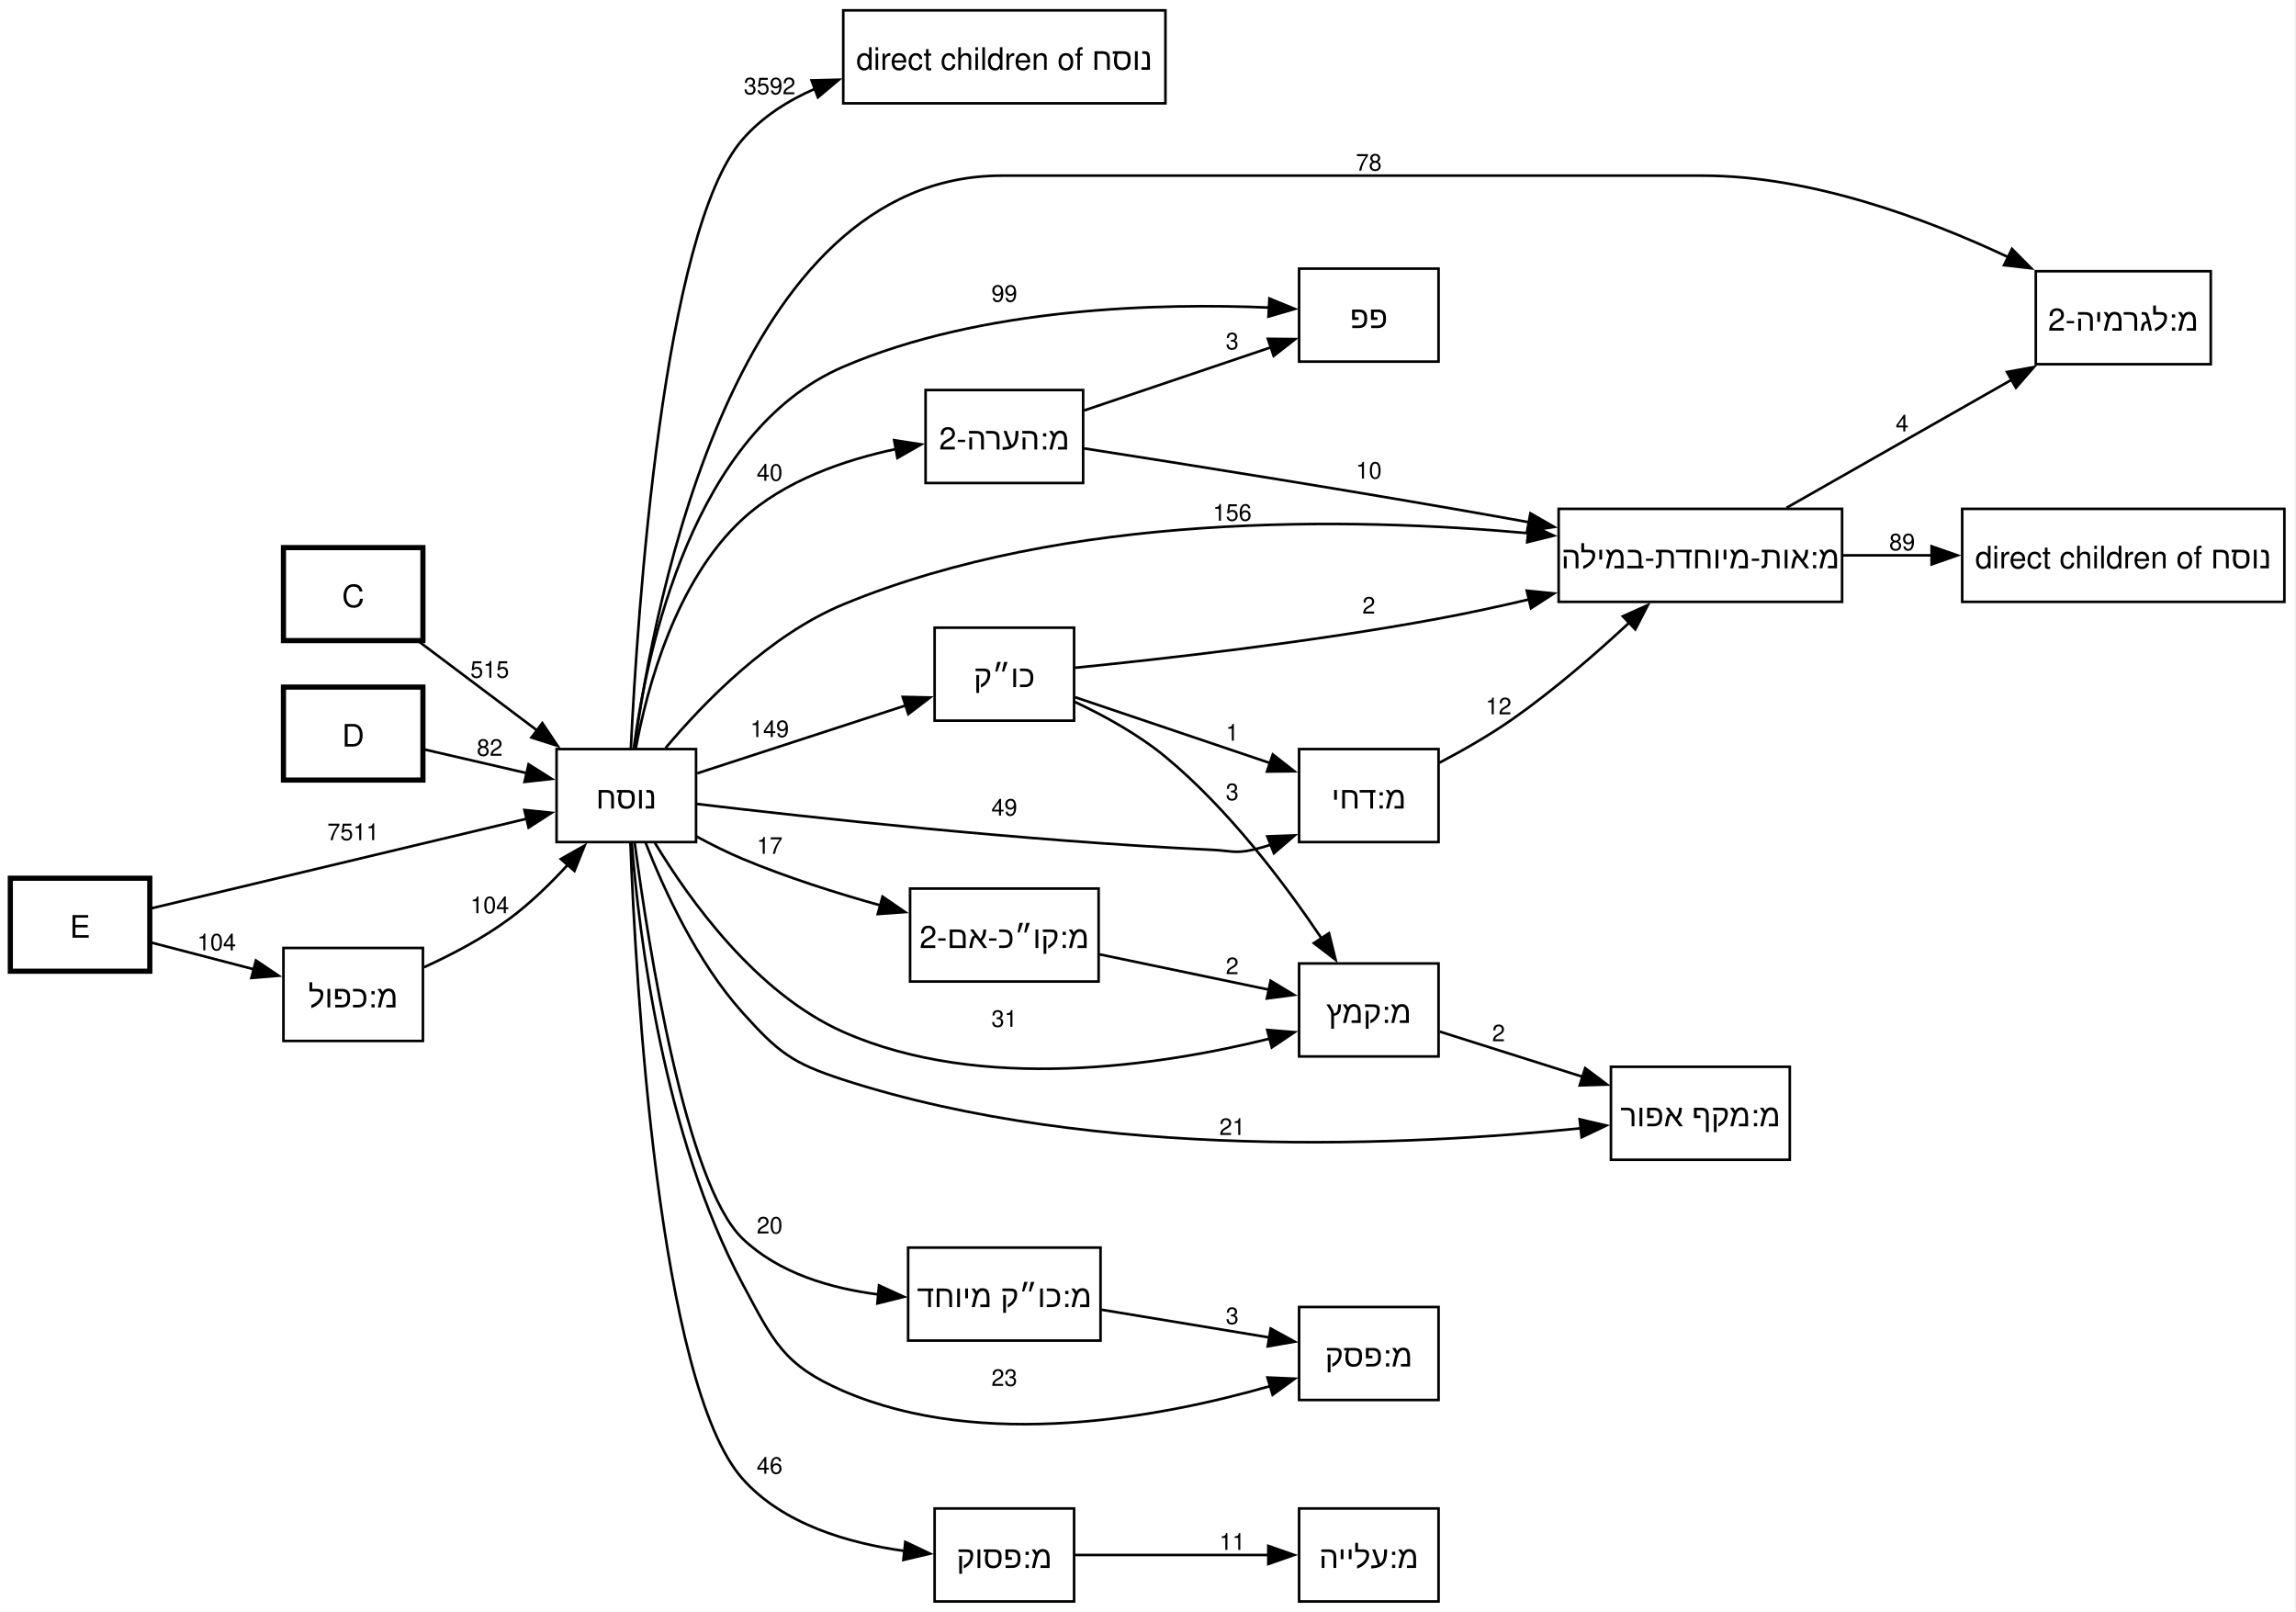
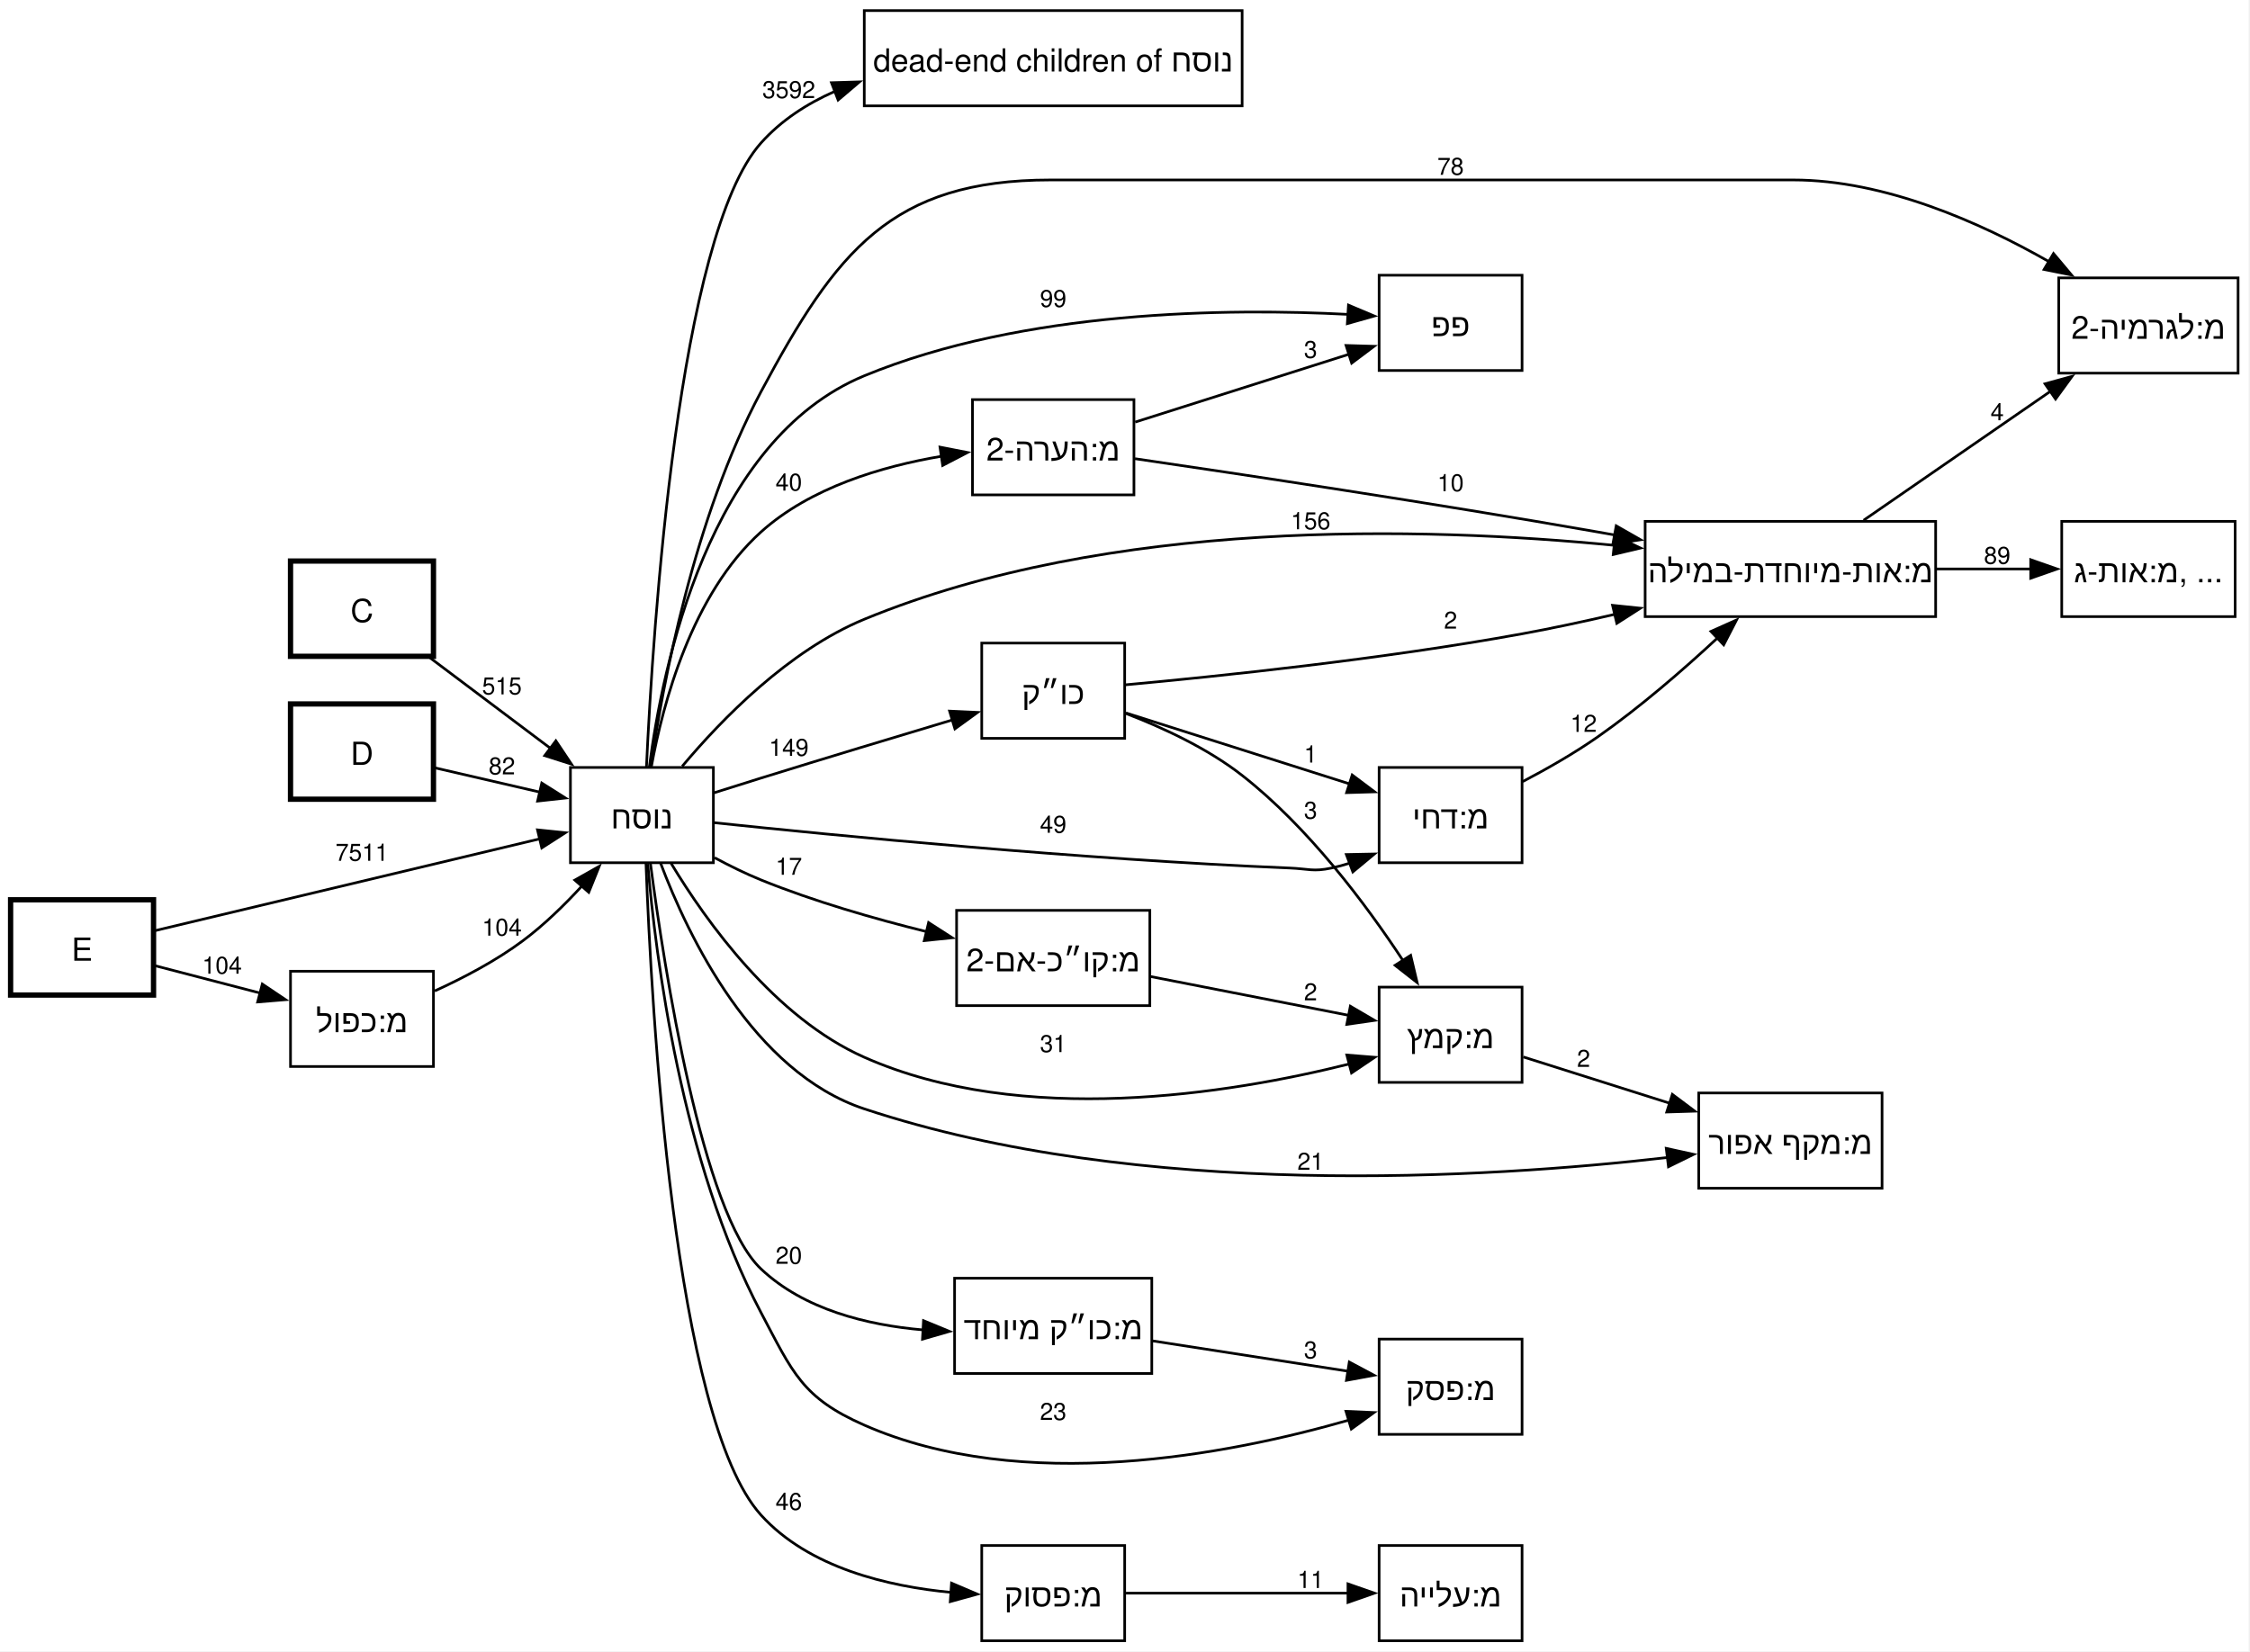
- <svg xmlns="http://www.w3.org/2000/svg" xmlns:xlink="http://www.w3.org/1999/xlink" width="889pt" height="624pt" viewBox="0.00 0.00 889.00 624.00">
+ <svg xmlns="http://www.w3.org/2000/svg" xmlns:xlink="http://www.w3.org/1999/xlink" width="850pt" height="624pt" viewBox="0.00 0.00 850.00 624.00">
  <g id="graph0" class="graph" transform="scale(1 1) rotate(0) translate(4 620)">
-     <polygon fill="white" stroke="none" points="-4,4 -4,-620 884.5,-620 884.5,4 -4,4" />
+     <polygon fill="white" stroke="none" points="-4,4 -4,-620 845.5,-620 845.5,4 -4,4" />
    <g id="node1" class="node">
      <polygon fill="none" stroke="black" stroke-width="2" points="159.75,-408 105.75,-408 105.75,-372 159.75,-372 159.75,-408" />
      <text xml:space="preserve" text-anchor="middle" x="132.75" y="-384.98" font-family="SBL Hebrew,Helvetica" font-size="12.00">C</text>
    </g>
    <g id="node6" class="node">
      <polygon fill="none" stroke="black" points="265.5,-330 211.5,-330 211.5,-294 265.5,-294 265.5,-330" />
      <text xml:space="preserve" text-anchor="middle" x="238.5" y="-306.98" font-family="SBL Hebrew,Helvetica" font-size="12.00">נוסח</text>
    </g>
    <g id="edge1" class="edge">
      <path fill="none" stroke="black" d="M158.34,-371.52C172.03,-361.22 189.28,-348.25 204.17,-337.06" />
      <polygon fill="black" stroke="black" points="205.99,-340.07 211.88,-331.26 201.78,-334.47 205.99,-340.07" />
      <text xml:space="preserve" text-anchor="middle" x="185.62" y="-357.62" font-family="Helvetica,sans-Serif" font-size="9.00">515</text>
    </g>
    <g id="node2" class="node">
      <polygon fill="none" stroke="black" stroke-width="2" points="159.75,-354 105.75,-354 105.75,-318 159.75,-318 159.75,-354" />
      <text xml:space="preserve" text-anchor="middle" x="132.75" y="-330.98" font-family="SBL Hebrew,Helvetica" font-size="12.00">D</text>
    </g>
    <g id="edge2" class="edge">
      <path fill="none" stroke="black" d="M160.2,-329.88C172.27,-327.09 186.79,-323.73 199.96,-320.68" />
      <polygon fill="black" stroke="black" points="200.67,-324.11 209.62,-318.45 199.09,-317.29 200.67,-324.11" />
      <text xml:space="preserve" text-anchor="middle" x="185.62" y="-327.39" font-family="Helvetica,sans-Serif" font-size="9.00">82</text>
    </g>
    <g id="node3" class="node">
      <polygon fill="none" stroke="black" stroke-width="2" points="54,-280 0,-280 0,-244 54,-244 54,-280" />
      <text xml:space="preserve" text-anchor="middle" x="27" y="-256.98" font-family="SBL Hebrew,Helvetica" font-size="12.00">E</text>
    </g>
    <g id="edge4" class="edge">
      <path fill="none" stroke="black" d="M54.11,-268.23C90.81,-276.99 157.84,-292.99 199.91,-303.03" />
      <polygon fill="black" stroke="black" points="199.05,-306.42 209.59,-305.34 200.67,-299.61 199.05,-306.42" />
      <text xml:space="preserve" text-anchor="middle" x="132.75" y="-294.74" font-family="Helvetica,sans-Serif" font-size="9.00">7511</text>
    </g>
    <g id="node7" class="node">
      <polygon fill="none" stroke="black" points="159.75,-253 105.75,-253 105.75,-217 159.75,-217 159.75,-253" />
      <text xml:space="preserve" text-anchor="middle" x="132.75" y="-229.97" font-family="SBL Hebrew,Helvetica" font-size="12.00">מ:כפול</text>
    </g>
    <g id="edge3" class="edge">
      <path fill="none" stroke="black" d="M54.45,-255.12C66.52,-251.98 81.04,-248.2 94.21,-244.77" />
      <polygon fill="black" stroke="black" points="95.09,-248.16 103.88,-242.25 93.33,-241.38 95.09,-248.16" />
      <text xml:space="preserve" text-anchor="middle" x="79.88" y="-252.07" font-family="Helvetica,sans-Serif" font-size="9.00">104</text>
    </g>
    <g id="node4" class="node">
      <g id="a_node4">
        <a xlink:title="כתיב ולא קרי&#10;מ:אין פרשה בתחילת פרק&#10;מ:אין פרשה בתחילת פרק בספרי אמ״ת&#10;מ:נו״ן הפוכה&#10;מ:צינור&#10;מ:קישור בהערה&#10;מ:קישור פנימי בהערה&#10;מודגש&#10;סס&#10;ססס&#10;פפפ&#10;קו״כ&#10;קרי ולא כתיב&#10;ר0&#10;ר1&#10;ר3&#10;ר4&#10;ש">
-           <polygon fill="none" stroke="black" points="447.25,-616 322.5,-616 322.5,-580 447.25,-580 447.25,-616" />
-           <text xml:space="preserve" text-anchor="middle" x="384.88" y="-592.98" font-family="SBL Hebrew,Helvetica" font-size="12.00">direct children of נוסח</text>
+           <polygon fill="none" stroke="black" points="465.25,-616 322.5,-616 322.5,-580 465.25,-580 465.25,-616" />
+           <text xml:space="preserve" text-anchor="middle" x="393.88" y="-592.98" font-family="SBL Hebrew,Helvetica" font-size="12.00">dead-end children of נוסח</text>
        </a>
      </g>
    </g>
    <g id="node5" class="node">
      <g id="a_node5">
        <a xlink:title="מ:אות-ג&#10;מ:אות-ק">
-           <polygon fill="none" stroke="black" points="880.5,-423 755.75,-423 755.75,-387 880.5,-387 880.5,-423" />
-           <text xml:space="preserve" text-anchor="middle" x="818.12" y="-399.98" font-family="SBL Hebrew,Helvetica" font-size="12.00">direct children of נוסח</text>
+           <polygon fill="none" stroke="black" points="840.38,-423 774.88,-423 774.88,-387 840.38,-387 840.38,-423" />
+           <text xml:space="preserve" text-anchor="middle" x="807.62" y="-399.98" font-family="SBL Hebrew,Helvetica" font-size="12.00">מ:אות-ג, ...</text>
        </a>
      </g>
    </g>
    <g id="edge19" class="edge">
-       <path fill="none" stroke="black" d="M240.26,-330.22C242.8,-382.35 252.63,-530.57 283.5,-566 291.1,-574.73 301.08,-581.09 311.79,-585.73" />
-       <polygon fill="black" stroke="black" points="310.23,-588.88 320.82,-589.14 312.7,-582.33 310.23,-588.88" />
-       <text xml:space="preserve" text-anchor="middle" x="294" y="-583.5" font-family="Helvetica,sans-Serif" font-size="9.00">3592</text>
+       <path fill="none" stroke="black" d="M240.22,-330.26C242.64,-382.48 252.2,-530.95 283.5,-566 291.11,-574.52 300.85,-580.83 311.38,-585.48" />
+       <polygon fill="black" stroke="black" points="310.11,-588.75 320.7,-589.07 312.62,-582.21 310.11,-588.75" />
+       <text xml:space="preserve" text-anchor="middle" x="294" y="-582.94" font-family="Helvetica,sans-Serif" font-size="9.00">3592</text>
    </g>
    <g id="node8" class="node">
-       <polygon fill="none" stroke="black" points="411.88,-377 357.88,-377 357.88,-341 411.88,-341 411.88,-377" />
-       <text xml:space="preserve" text-anchor="middle" x="384.88" y="-353.98" font-family="SBL Hebrew,Helvetica" font-size="12.00">כו״ק</text>
+       <polygon fill="none" stroke="black" points="420.88,-377 366.88,-377 366.88,-341 420.88,-341 420.88,-377" />
+       <text xml:space="preserve" text-anchor="middle" x="393.88" y="-353.98" font-family="SBL Hebrew,Helvetica" font-size="12.00">כו״ק</text>
    </g>
    <g id="edge18" class="edge">
-       <path fill="none" stroke="black" d="M265.98,-320.62C288.67,-328.01 321.6,-338.73 346.89,-346.96" />
-       <polygon fill="black" stroke="black" points="345.53,-350.2 356.12,-349.97 347.7,-343.54 345.53,-350.2" />
-       <text xml:space="preserve" text-anchor="middle" x="294" y="-334.64" font-family="Helvetica,sans-Serif" font-size="9.00">149</text>
+       <path fill="none" stroke="black" d="M265.54,-320.36C271.44,-322.23 277.68,-324.2 283.5,-326 307.59,-333.47 334.73,-341.66 355.95,-348.01" />
+       <polygon fill="black" stroke="black" points="354.73,-351.3 365.31,-350.81 356.74,-344.59 354.73,-351.3" />
+       <text xml:space="preserve" text-anchor="middle" x="294" y="-334.38" font-family="Helvetica,sans-Serif" font-size="9.00">149</text>
    </g>
    <g id="node9" class="node">
-       <polygon fill="none" stroke="black" points="709.25,-423 599.5,-423 599.5,-387 709.25,-387 709.25,-423" />
-       <text xml:space="preserve" text-anchor="middle" x="654.38" y="-399.98" font-family="SBL Hebrew,Helvetica" font-size="12.00">מ:אות-מיוחדת-במילה</text>
+       <polygon fill="none" stroke="black" points="727.25,-423 617.5,-423 617.5,-387 727.25,-387 727.25,-423" />
+       <text xml:space="preserve" text-anchor="middle" x="672.38" y="-399.98" font-family="SBL Hebrew,Helvetica" font-size="12.00">מ:אות-מיוחדת-במילה</text>
    </g>
    <g id="edge20" class="edge">
-       <path fill="none" stroke="black" d="M253.72,-330.43C268.68,-348.23 293.96,-374.18 322.5,-386 408.98,-421.83 519.18,-419.79 588.02,-413.55" />
-       <polygon fill="black" stroke="black" points="588,-417.06 597.61,-412.62 587.32,-410.1 588,-417.06" />
-       <text xml:space="preserve" text-anchor="middle" x="473.12" y="-418.39" font-family="Helvetica,sans-Serif" font-size="9.00">156</text>
+       <path fill="none" stroke="black" d="M253.72,-330.44C268.66,-348.26 293.95,-374.22 322.5,-386 415.25,-424.26 533.78,-421.01 606.07,-413.92" />
+       <polygon fill="black" stroke="black" points="606.17,-417.43 615.75,-412.91 605.44,-410.47 606.17,-417.43" />
+       <text xml:space="preserve" text-anchor="middle" x="491.12" y="-420.01" font-family="Helvetica,sans-Serif" font-size="9.00">156</text>
    </g>
    <g id="node10" class="node">
-       <polygon fill="none" stroke="black" points="553,-330 499,-330 499,-294 553,-294 553,-330" />
-       <text xml:space="preserve" text-anchor="middle" x="526" y="-306.98" font-family="SBL Hebrew,Helvetica" font-size="12.00">מ:דחי</text>
+       <polygon fill="none" stroke="black" points="571,-330 517,-330 517,-294 571,-294 571,-330" />
+       <text xml:space="preserve" text-anchor="middle" x="544" y="-306.98" font-family="SBL Hebrew,Helvetica" font-size="12.00">מ:דחי</text>
    </g>
    <g id="edge21" class="edge">
-       <path fill="none" stroke="black" d="M265.86,-308.75C307.93,-303.74 392.9,-294.36 465.25,-291 472.24,-290.68 474.17,-289.45 481,-291 483.32,-291.53 485.66,-292.19 488,-292.95" />
-       <polygon fill="black" stroke="black" points="486.7,-296.2 497.29,-296.58 489.25,-289.68 486.7,-296.2" />
-       <text xml:space="preserve" text-anchor="middle" x="384.88" y="-304.26" font-family="Helvetica,sans-Serif" font-size="9.00">49</text>
+       <path fill="none" stroke="black" d="M265.79,-309.13C310.42,-304.42 403.92,-295.25 483.25,-292 490.24,-291.71 492.16,-290.52 499,-292 501.31,-292.5 503.64,-293.13 505.96,-293.86" />
+       <polygon fill="black" stroke="black" points="504.62,-297.1 515.22,-297.31 507.07,-290.54 504.62,-297.1" />
+       <text xml:space="preserve" text-anchor="middle" x="393.88" y="-305.32" font-family="Helvetica,sans-Serif" font-size="9.00">49</text>
    </g>
    <g id="node11" class="node">
-       <polygon fill="none" stroke="black" points="553,-247 499,-247 499,-211 553,-211 553,-247" />
-       <text xml:space="preserve" text-anchor="middle" x="526" y="-223.97" font-family="SBL Hebrew,Helvetica" font-size="12.00">מ:קמץ</text>
+       <polygon fill="none" stroke="black" points="571,-247 517,-247 517,-211 571,-211 571,-247" />
+       <text xml:space="preserve" text-anchor="middle" x="544" y="-223.97" font-family="SBL Hebrew,Helvetica" font-size="12.00">מ:קמץ</text>
    </g>
    <g id="edge29" class="edge">
-       <path fill="none" stroke="black" d="M249.55,-293.74C262.9,-271.61 288.77,-235.44 322.5,-220.5 376.02,-196.79 445.5,-207.48 487.59,-217.88" />
-       <polygon fill="black" stroke="black" points="486.67,-221.26 497.23,-220.4 488.44,-214.49 486.67,-221.26" />
-       <text xml:space="preserve" text-anchor="middle" x="384.88" y="-222.45" font-family="Helvetica,sans-Serif" font-size="9.00">31</text>
+       <path fill="none" stroke="black" d="M249.55,-293.74C262.9,-271.61 288.77,-235.44 322.5,-220.5 382.27,-194.02 460.33,-206.62 505.74,-217.96" />
+       <polygon fill="black" stroke="black" points="504.8,-221.34 515.36,-220.49 506.58,-214.56 504.8,-221.34" />
+       <text xml:space="preserve" text-anchor="middle" x="393.88" y="-222.45" font-family="Helvetica,sans-Serif" font-size="9.00">31</text>
    </g>
    <g id="node12" class="node">
-       <polygon fill="none" stroke="black" points="852,-515 784.25,-515 784.25,-479 852,-479 852,-515" />
-       <text xml:space="preserve" text-anchor="middle" x="818.12" y="-491.98" font-family="SBL Hebrew,Helvetica" font-size="12.00">מ:לגרמיה-2</text>
+       <polygon fill="none" stroke="black" points="841.5,-515 773.75,-515 773.75,-479 841.5,-479 841.5,-515" />
+       <text xml:space="preserve" text-anchor="middle" x="807.62" y="-491.98" font-family="SBL Hebrew,Helvetica" font-size="12.00">מ:לגרמיה-2</text>
    </g>
    <g id="edge24" class="edge">
-       <path fill="none" stroke="black" d="M241.64,-330.43C249.28,-386.63 280.55,-552 383.88,-552 383.88,-552 383.88,-552 655.38,-552 697.08,-552 741.77,-535.41 773.58,-520.45" />
-       <polygon fill="black" stroke="black" points="775.02,-523.64 782.49,-516.13 771.96,-517.34 775.02,-523.64" />
-       <text xml:space="preserve" text-anchor="middle" x="526" y="-553.95" font-family="Helvetica,sans-Serif" font-size="9.00">78</text>
+       <path fill="none" stroke="black" d="M241.83,-330.25C246.32,-361.02 258.09,-424.5 283.5,-472 311.91,-525.11 332.65,-552 392.88,-552 392.88,-552 392.88,-552 673.38,-552 708.06,-552 744.25,-535.88 770.14,-521.09" />
+       <polygon fill="black" stroke="black" points="771.77,-524.2 778.58,-516.09 768.2,-518.18 771.77,-524.2" />
+       <text xml:space="preserve" text-anchor="middle" x="544" y="-553.95" font-family="Helvetica,sans-Serif" font-size="9.00">78</text>
    </g>
    <g id="node13" class="node">
-       <polygon fill="none" stroke="black" points="415.38,-469 354.38,-469 354.38,-433 415.38,-433 415.38,-469" />
-       <text xml:space="preserve" text-anchor="middle" x="384.88" y="-445.98" font-family="SBL Hebrew,Helvetica" font-size="12.00">מ:הערה-2</text>
+       <polygon fill="none" stroke="black" points="424.38,-469 363.38,-469 363.38,-433 424.38,-433 424.38,-469" />
+       <text xml:space="preserve" text-anchor="middle" x="393.88" y="-445.98" font-family="SBL Hebrew,Helvetica" font-size="12.00">מ:הערה-2</text>
    </g>
    <g id="edge22" class="edge">
-       <path fill="none" stroke="black" d="M242.16,-330.2C246.58,-353.92 257.65,-395.18 283.5,-419 299.77,-433.99 323.06,-441.96 343.12,-446.2" />
-       <polygon fill="black" stroke="black" points="342.21,-449.59 352.68,-447.96 343.48,-442.7 342.21,-449.59" />
-       <text xml:space="preserve" text-anchor="middle" x="294" y="-433.89" font-family="Helvetica,sans-Serif" font-size="9.00">40</text>
+       <path fill="none" stroke="black" d="M242.08,-330.3C246.4,-354.12 257.37,-395.49 283.5,-419 302.16,-435.79 329.19,-443.8 351.71,-447.6" />
+       <polygon fill="black" stroke="black" points="351.11,-451.05 361.51,-449.02 352.12,-444.13 351.11,-451.05" />
+       <text xml:space="preserve" text-anchor="middle" x="294" y="-434.62" font-family="Helvetica,sans-Serif" font-size="9.00">40</text>
    </g>
    <g id="node14" class="node">
-       <polygon fill="none" stroke="black" points="553,-516 499,-516 499,-480 553,-480 553,-516" />
-       <text xml:space="preserve" text-anchor="middle" x="526" y="-492.98" font-family="SBL Hebrew,Helvetica" font-size="12.00">פפ</text>
+       <polygon fill="none" stroke="black" points="571,-516 517,-516 517,-480 571,-480 571,-516" />
+       <text xml:space="preserve" text-anchor="middle" x="544" y="-492.98" font-family="SBL Hebrew,Helvetica" font-size="12.00">פפ</text>
    </g>
    <g id="edge30" class="edge">
-       <path fill="none" stroke="black" d="M241.4,-330.39C246.47,-368.14 264.19,-452.91 322.5,-478 376.37,-501.18 445.53,-502.7 487.49,-500.92" />
-       <polygon fill="black" stroke="black" points="487.51,-504.42 497.31,-500.4 487.15,-497.43 487.51,-504.42" />
-       <text xml:space="preserve" text-anchor="middle" x="384.88" y="-503.18" font-family="Helvetica,sans-Serif" font-size="9.00">99</text>
+       <path fill="none" stroke="black" d="M241.31,-330.24C246.22,-368.1 263.68,-453.71 322.5,-478 382.84,-502.91 460.16,-503.57 505.37,-501.2" />
+       <polygon fill="black" stroke="black" points="505.42,-504.7 515.18,-500.59 504.99,-497.71 505.42,-504.7" />
+       <text xml:space="preserve" text-anchor="middle" x="393.88" y="-504.01" font-family="Helvetica,sans-Serif" font-size="9.00">99</text>
    </g>
    <g id="node15" class="node">
-       <polygon fill="none" stroke="black" points="422.12,-137 347.62,-137 347.62,-101 422.12,-101 422.12,-137" />
-       <text xml:space="preserve" text-anchor="middle" x="384.88" y="-113.97" font-family="SBL Hebrew,Helvetica" font-size="12.00">מ:כו״ק מיוחד</text>
+       <polygon fill="none" stroke="black" points="431.12,-137 356.62,-137 356.62,-101 431.12,-101 431.12,-137" />
+       <text xml:space="preserve" text-anchor="middle" x="393.88" y="-113.97" font-family="SBL Hebrew,Helvetica" font-size="12.00">מ:כו״ק מיוחד</text>
    </g>
    <g id="edge23" class="edge">
-       <path fill="none" stroke="black" d="M241.75,-293.73C247.02,-254.03 261.39,-161.74 283.5,-140.5 297.44,-127.11 317.59,-121.2 336.19,-118.85" />
-       <polygon fill="black" stroke="black" points="336.35,-122.35 345.99,-117.94 335.71,-115.38 336.35,-122.35" />
+       <path fill="none" stroke="black" d="M241.73,-293.7C246.94,-253.95 261.21,-161.55 283.5,-140.5 299.7,-125.2 323.46,-119.31 344.7,-117.47" />
+       <polygon fill="black" stroke="black" points="344.88,-120.96 354.67,-116.91 344.49,-113.97 344.88,-120.96" />
      <text xml:space="preserve" text-anchor="middle" x="294" y="-142.45" font-family="Helvetica,sans-Serif" font-size="9.00">20</text>
    </g>
    <g id="node16" class="node">
-       <polygon fill="none" stroke="black" points="553,-114 499,-114 499,-78 553,-78 553,-114" />
-       <text xml:space="preserve" text-anchor="middle" x="526" y="-90.97" font-family="SBL Hebrew,Helvetica" font-size="12.00">מ:פסק</text>
+       <polygon fill="none" stroke="black" points="571,-114 517,-114 517,-78 571,-78 571,-114" />
+       <text xml:space="preserve" text-anchor="middle" x="544" y="-90.97" font-family="SBL Hebrew,Helvetica" font-size="12.00">מ:פסק</text>
    </g>
    <g id="edge27" class="edge">
-       <path fill="none" stroke="black" d="M240.61,-293.71C243.39,-258.64 252.81,-180.32 283.5,-123 295.45,-100.69 299.27,-91.55 322.5,-81.5 376.43,-58.17 446,-71.38 487.97,-83.43" />
-       <polygon fill="black" stroke="black" points="486.75,-86.71 497.33,-86.25 488.76,-80.01 486.75,-86.71" />
-       <text xml:space="preserve" text-anchor="middle" x="384.88" y="-83.45" font-family="Helvetica,sans-Serif" font-size="9.00">23</text>
+       <path fill="none" stroke="black" d="M240.71,-293.57C243.66,-258.6 253.35,-181.05 283.5,-124 295.48,-101.33 299.03,-91.82 322.5,-81.5 382.4,-55.17 460.35,-70.36 505.72,-83.43" />
+       <polygon fill="black" stroke="black" points="504.48,-86.71 515.07,-86.25 506.5,-80.01 504.48,-86.71" />
+       <text xml:space="preserve" text-anchor="middle" x="393.88" y="-83.45" font-family="Helvetica,sans-Serif" font-size="9.00">23</text>
    </g>
    <g id="node17" class="node">
-       <polygon fill="none" stroke="black" points="411.88,-36 357.88,-36 357.88,0 411.88,0 411.88,-36" />
-       <text xml:space="preserve" text-anchor="middle" x="384.88" y="-12.97" font-family="SBL Hebrew,Helvetica" font-size="12.00">מ:פסוק</text>
+       <polygon fill="none" stroke="black" points="420.88,-36 366.88,-36 366.88,0 420.88,0 420.88,-36" />
+       <text xml:space="preserve" text-anchor="middle" x="393.88" y="-12.97" font-family="SBL Hebrew,Helvetica" font-size="12.00">מ:פסוק</text>
    </g>
    <g id="edge26" class="edge">
-       <path fill="none" stroke="black" d="M240.08,-293.76C242.16,-240.11 250.94,-84.26 283.5,-47.5 299.15,-29.83 324.77,-22.5 346.21,-19.56" />
-       <polygon fill="black" stroke="black" points="346.53,-23.05 356.1,-18.51 345.78,-16.09 346.53,-23.05" />
+       <path fill="none" stroke="black" d="M240.04,-293.73C242.02,-239.98 250.53,-83.9 283.5,-47.5 301.54,-27.58 331.48,-20.52 355.48,-18.27" />
+       <polygon fill="black" stroke="black" points="355.46,-21.78 365.2,-17.62 354.99,-14.8 355.46,-21.78" />
      <text xml:space="preserve" text-anchor="middle" x="294" y="-49.45" font-family="Helvetica,sans-Serif" font-size="9.00">46</text>
    </g>
    <g id="node19" class="node">
-       <polygon fill="none" stroke="black" points="421.38,-276 348.38,-276 348.38,-240 421.38,-240 421.38,-276" />
-       <text xml:space="preserve" text-anchor="middle" x="384.88" y="-252.97" font-family="SBL Hebrew,Helvetica" font-size="12.00">מ:קו״כ-אם-2</text>
+       <polygon fill="none" stroke="black" points="430.38,-276 357.38,-276 357.38,-240 430.38,-240 430.38,-276" />
+       <text xml:space="preserve" text-anchor="middle" x="393.88" y="-252.97" font-family="SBL Hebrew,Helvetica" font-size="12.00">מ:קו״כ-אם-2</text>
    </g>
    <g id="edge28" class="edge">
-       <path fill="none" stroke="black" d="M265.55,-296.25C271.34,-293.1 277.53,-290 283.5,-287.5 300.54,-280.36 319.88,-274.23 337.01,-269.45" />
-       <polygon fill="black" stroke="black" points="337.71,-272.88 346.44,-266.89 335.87,-266.13 337.71,-272.88" />
+       <path fill="none" stroke="black" d="M265.98,-295.89C271.64,-292.84 277.67,-289.87 283.5,-287.5 303.45,-279.4 326.35,-272.83 346.02,-267.96" />
+       <polygon fill="black" stroke="black" points="346.8,-271.38 355.71,-265.65 345.17,-264.57 346.8,-271.38" />
      <text xml:space="preserve" text-anchor="middle" x="294" y="-289.45" font-family="Helvetica,sans-Serif" font-size="9.00">17</text>
    </g>
    <g id="node20" class="node">
-       <polygon fill="none" stroke="black" points="689,-207 619.75,-207 619.75,-171 689,-171 689,-207" />
-       <text xml:space="preserve" text-anchor="middle" x="654.38" y="-183.97" font-family="SBL Hebrew,Helvetica" font-size="12.00">מ:מקף אפור</text>
+       <polygon fill="none" stroke="black" points="707,-207 637.75,-207 637.75,-171 707,-171 707,-207" />
+       <text xml:space="preserve" text-anchor="middle" x="672.38" y="-183.97" font-family="SBL Hebrew,Helvetica" font-size="12.00">מ:מקף אפור</text>
    </g>
    <g id="edge25" class="edge">
-       <path fill="none" stroke="black" d="M245.99,-293.68C253.1,-275.5 265.88,-247.58 283.5,-228 297.43,-212.51 302.68,-208.43 322.5,-202 420.51,-170.21 543.48,-176.56 608.41,-183.23" />
-       <polygon fill="black" stroke="black" points="607.63,-186.67 617.95,-184.26 608.39,-179.71 607.63,-186.67" />
-       <text xml:space="preserve" text-anchor="middle" x="473.12" y="-180.59" font-family="Helvetica,sans-Serif" font-size="9.00">21</text>
+       <path fill="none" stroke="black" d="M245.53,-293.9C255.98,-266.18 280.47,-214.93 322.5,-201 426.78,-166.45 558.29,-174.81 626.2,-182.64" />
+       <polygon fill="black" stroke="black" points="625.47,-186.07 635.82,-183.8 626.31,-179.13 625.47,-186.07" />
+       <text xml:space="preserve" text-anchor="middle" x="491.12" y="-177.97" font-family="Helvetica,sans-Serif" font-size="9.00">21</text>
    </g>
    <g id="edge14" class="edge">
      <path fill="none" stroke="black" d="M160.23,-245.55C171.06,-250.49 183.39,-256.96 193.5,-264.5 201.53,-270.49 209.3,-278.07 216.02,-285.4" />
      <polygon fill="black" stroke="black" points="213.15,-287.44 222.38,-292.65 218.42,-282.82 213.15,-287.44" />
      <text xml:space="preserve" text-anchor="middle" x="185.62" y="-266.45" font-family="Helvetica,sans-Serif" font-size="9.00">104</text>
    </g>
    <g id="edge5" class="edge">
-       <path fill="none" stroke="black" d="M412.36,-361.49C445.43,-364.8 503.67,-371.34 553,-380.5 564.43,-382.62 576.5,-385.24 588.16,-387.97" />
-       <polygon fill="black" stroke="black" points="587.16,-391.33 597.7,-390.25 588.79,-384.52 587.16,-391.33" />
-       <text xml:space="preserve" text-anchor="middle" x="526" y="-382.45" font-family="Helvetica,sans-Serif" font-size="9.00">2</text>
+       <path fill="none" stroke="black" d="M421.28,-361.24C455.85,-364.41 518.27,-370.88 571,-380.5 582.43,-382.59 594.51,-385.19 606.17,-387.9" />
+       <polygon fill="black" stroke="black" points="605.18,-391.27 615.72,-390.18 606.8,-384.46 605.18,-391.27" />
+       <text xml:space="preserve" text-anchor="middle" x="544" y="-382.45" font-family="Helvetica,sans-Serif" font-size="9.00">2</text>
    </g>
    <g id="edge6" class="edge">
-       <path fill="none" stroke="black" d="M412.37,-350.05C433.74,-342.83 464.05,-332.59 487.85,-324.55" />
-       <polygon fill="black" stroke="black" points="488.82,-327.92 497.17,-321.4 486.57,-321.29 488.82,-327.92" />
-       <text xml:space="preserve" text-anchor="middle" x="473.12" y="-333.24" font-family="Helvetica,sans-Serif" font-size="9.00">1</text>
+       <path fill="none" stroke="black" d="M421.36,-350.6C444.95,-343.11 479.71,-332.08 506.04,-323.73" />
+       <polygon fill="black" stroke="black" points="506.83,-327.15 515.3,-320.79 504.71,-320.48 506.83,-327.15" />
+       <text xml:space="preserve" text-anchor="middle" x="491.12" y="-331.86" font-family="Helvetica,sans-Serif" font-size="9.00">1</text>
    </g>
    <g id="edge7" class="edge">
-       <path fill="none" stroke="black" d="M412.13,-348.29C423.6,-342.9 436.78,-335.65 447.25,-327 471.68,-306.82 493.52,-277.81 507.78,-256.59" />
-       <polygon fill="black" stroke="black" points="510.58,-258.71 513.14,-248.43 504.73,-254.87 510.58,-258.71" />
-       <text xml:space="preserve" text-anchor="middle" x="473.12" y="-310.23" font-family="Helvetica,sans-Serif" font-size="9.00">3</text>
+       <path fill="none" stroke="black" d="M421.25,-350.43C435.22,-345.08 452.14,-337.25 465.25,-327 490.21,-307.49 511.98,-278.39 526.08,-256.96" />
+       <polygon fill="black" stroke="black" points="528.92,-259.01 531.37,-248.71 523.03,-255.24 528.92,-259.01" />
+       <text xml:space="preserve" text-anchor="middle" x="491.12" y="-310.63" font-family="Helvetica,sans-Serif" font-size="9.00">3</text>
    </g>
    <g id="edge8" class="edge">
-       <path fill="none" stroke="black" d="M709.69,-405C720.7,-405 732.45,-405 743.99,-405" />
-       <polygon fill="black" stroke="black" points="743.91,-408.5 753.91,-405 743.91,-401.5 743.91,-408.5" />
-       <text xml:space="preserve" text-anchor="middle" x="732.5" y="-406.95" font-family="Helvetica,sans-Serif" font-size="9.00">89</text>
+       <path fill="none" stroke="black" d="M727.57,-405C739.44,-405 751.86,-405 763.24,-405" />
+       <polygon fill="black" stroke="black" points="763.15,-408.5 773.15,-405 763.15,-401.5 763.15,-408.5" />
+       <text xml:space="preserve" text-anchor="middle" x="750.5" y="-406.95" font-family="Helvetica,sans-Serif" font-size="9.00">89</text>
    </g>
    <g id="edge9" class="edge">
-       <path fill="none" stroke="black" d="M687.72,-423.4C712.84,-437.69 747.89,-457.62 775.17,-473.14" />
-       <polygon fill="black" stroke="black" points="773.1,-475.99 783.52,-477.89 776.56,-469.9 773.1,-475.99" />
-       <text xml:space="preserve" text-anchor="middle" x="732.5" y="-452.95" font-family="Helvetica,sans-Serif" font-size="9.00">4</text>
+       <path fill="none" stroke="black" d="M700.02,-423.4C720.26,-437.37 748.32,-456.75 770.57,-472.11" />
+       <polygon fill="black" stroke="black" points="768.56,-474.97 778.78,-477.78 772.54,-469.21 768.56,-474.97" />
+       <text xml:space="preserve" text-anchor="middle" x="750.5" y="-461.19" font-family="Helvetica,sans-Serif" font-size="9.00">4</text>
    </g>
    <g id="edge10" class="edge">
-       <path fill="none" stroke="black" d="M553.22,-324.65C562.44,-329.49 572.68,-335.34 581.5,-341.5 597.51,-352.69 613.94,-366.95 627.04,-379.13" />
-       <polygon fill="black" stroke="black" points="624.36,-381.41 634.03,-385.74 629.17,-376.33 624.36,-381.41" />
-       <text xml:space="preserve" text-anchor="middle" x="576.25" y="-343.45" font-family="Helvetica,sans-Serif" font-size="9.00">12</text>
+       <path fill="none" stroke="black" d="M571.22,-324.65C580.44,-329.49 590.68,-335.34 599.5,-341.5 615.51,-352.69 631.94,-366.95 645.04,-379.13" />
+       <polygon fill="black" stroke="black" points="642.36,-381.41 652.03,-385.74 647.17,-376.33 642.36,-381.41" />
+       <text xml:space="preserve" text-anchor="middle" x="594.25" y="-343.45" font-family="Helvetica,sans-Serif" font-size="9.00">12</text>
    </g>
    <g id="edge17" class="edge">
-       <path fill="none" stroke="black" d="M553.49,-220.61C569.51,-215.54 590.34,-208.95 608.84,-203.1" />
-       <polygon fill="black" stroke="black" points="609.77,-206.47 618.25,-200.12 607.66,-199.8 609.77,-206.47" />
-       <text xml:space="preserve" text-anchor="middle" x="576.25" y="-216.87" font-family="Helvetica,sans-Serif" font-size="9.00">2</text>
+       <path fill="none" stroke="black" d="M571.49,-220.61C587.51,-215.54 608.34,-208.95 626.84,-203.1" />
+       <polygon fill="black" stroke="black" points="627.77,-206.47 636.25,-200.12 625.66,-199.8 627.77,-206.47" />
+       <text xml:space="preserve" text-anchor="middle" x="594.25" y="-216.87" font-family="Helvetica,sans-Serif" font-size="9.00">2</text>
    </g>
    <g id="edge11" class="edge">
-       <path fill="none" stroke="black" d="M415.75,-446.4C454.16,-440.42 522.9,-429.5 581.5,-419 583.66,-418.61 585.85,-418.22 588.07,-417.81" />
-       <polygon fill="black" stroke="black" points="588.57,-421.28 597.76,-416 587.29,-414.39 588.57,-421.28" />
-       <text xml:space="preserve" text-anchor="middle" x="526" y="-434.71" font-family="Helvetica,sans-Serif" font-size="9.00">10</text>
+       <path fill="none" stroke="black" d="M424.75,-446.68C464.66,-440.84 537.52,-429.88 599.5,-419 601.66,-418.62 603.86,-418.23 606.07,-417.83" />
+       <polygon fill="black" stroke="black" points="606.57,-421.3 615.77,-416.04 605.3,-414.41 606.57,-421.3" />
+       <text xml:space="preserve" text-anchor="middle" x="544" y="-434.39" font-family="Helvetica,sans-Serif" font-size="9.00">10</text>
    </g>
    <g id="edge12" class="edge">
-       <path fill="none" stroke="black" d="M415.72,-461.08C436.89,-468.24 465.45,-477.88 488.06,-485.52" />
-       <polygon fill="black" stroke="black" points="486.92,-488.83 497.52,-488.72 489.16,-482.2 486.92,-488.83" />
-       <text xml:space="preserve" text-anchor="middle" x="473.12" y="-484.75" font-family="Helvetica,sans-Serif" font-size="9.00">3</text>
+       <path fill="none" stroke="black" d="M424.85,-460.51C448.16,-467.91 480.64,-478.21 505.64,-486.15" />
+       <polygon fill="black" stroke="black" points="504.51,-489.46 515.1,-489.15 506.63,-482.79 504.51,-489.46" />
+       <text xml:space="preserve" text-anchor="middle" x="491.12" y="-484.75" font-family="Helvetica,sans-Serif" font-size="9.00">3</text>
    </g>
    <g id="edge13" class="edge">
-       <path fill="none" stroke="black" d="M422.43,-112.96C442.48,-109.64 467.3,-105.54 487.51,-102.2" />
-       <polygon fill="black" stroke="black" points="488.01,-105.66 497.3,-100.58 486.87,-98.76 488.01,-105.66" />
-       <text xml:space="preserve" text-anchor="middle" x="473.12" y="-107.39" font-family="Helvetica,sans-Serif" font-size="9.00">3</text>
+       <path fill="none" stroke="black" d="M431.49,-113.31C453.96,-109.83 482.67,-105.37 505.33,-101.85" />
+       <polygon fill="black" stroke="black" points="505.73,-105.33 515.07,-100.34 504.65,-98.41 505.73,-105.33" />
+       <text xml:space="preserve" text-anchor="middle" x="491.12" y="-106.71" font-family="Helvetica,sans-Serif" font-size="9.00">3</text>
    </g>
    <g id="node18" class="node">
-       <polygon fill="none" stroke="black" points="553,-36 499,-36 499,0 553,0 553,-36" />
-       <text xml:space="preserve" text-anchor="middle" x="526" y="-12.97" font-family="SBL Hebrew,Helvetica" font-size="12.00">מ:עלייה</text>
+       <polygon fill="none" stroke="black" points="571,-36 517,-36 517,0 571,0 571,-36" />
+       <text xml:space="preserve" text-anchor="middle" x="544" y="-12.97" font-family="SBL Hebrew,Helvetica" font-size="12.00">מ:עלייה</text>
    </g>
    <g id="edge15" class="edge">
-       <path fill="none" stroke="black" d="M412.37,-18C433.55,-18 463.51,-18 487.2,-18" />
-       <polygon fill="black" stroke="black" points="487.09,-21.5 497.09,-18 487.09,-14.5 487.09,-21.5" />
-       <text xml:space="preserve" text-anchor="middle" x="473.12" y="-19.95" font-family="Helvetica,sans-Serif" font-size="9.00">11</text>
+       <path fill="none" stroke="black" d="M421.36,-18C444.74,-18 479.09,-18 505.33,-18" />
+       <polygon fill="black" stroke="black" points="505.23,-21.5 515.23,-18 505.23,-14.5 505.23,-21.5" />
+       <text xml:space="preserve" text-anchor="middle" x="491.12" y="-19.95" font-family="Helvetica,sans-Serif" font-size="9.00">11</text>
    </g>
    <g id="edge16" class="edge">
-       <path fill="none" stroke="black" d="M421.7,-250.53C441.85,-246.33 466.99,-241.09 487.41,-236.83" />
-       <polygon fill="black" stroke="black" points="487.97,-240.3 497.04,-234.83 486.54,-233.44 487.97,-240.3" />
-       <text xml:space="preserve" text-anchor="middle" x="473.12" y="-242.85" font-family="Helvetica,sans-Serif" font-size="9.00">2</text>
+       <path fill="none" stroke="black" d="M430.73,-250.98C453.44,-246.53 482.74,-240.8 505.72,-236.3" />
+       <polygon fill="black" stroke="black" points="506.13,-239.78 515.27,-234.43 504.79,-232.92 506.13,-239.78" />
+       <text xml:space="preserve" text-anchor="middle" x="491.12" y="-242" font-family="Helvetica,sans-Serif" font-size="9.00">2</text>
    </g>
  </g>
</svg>
